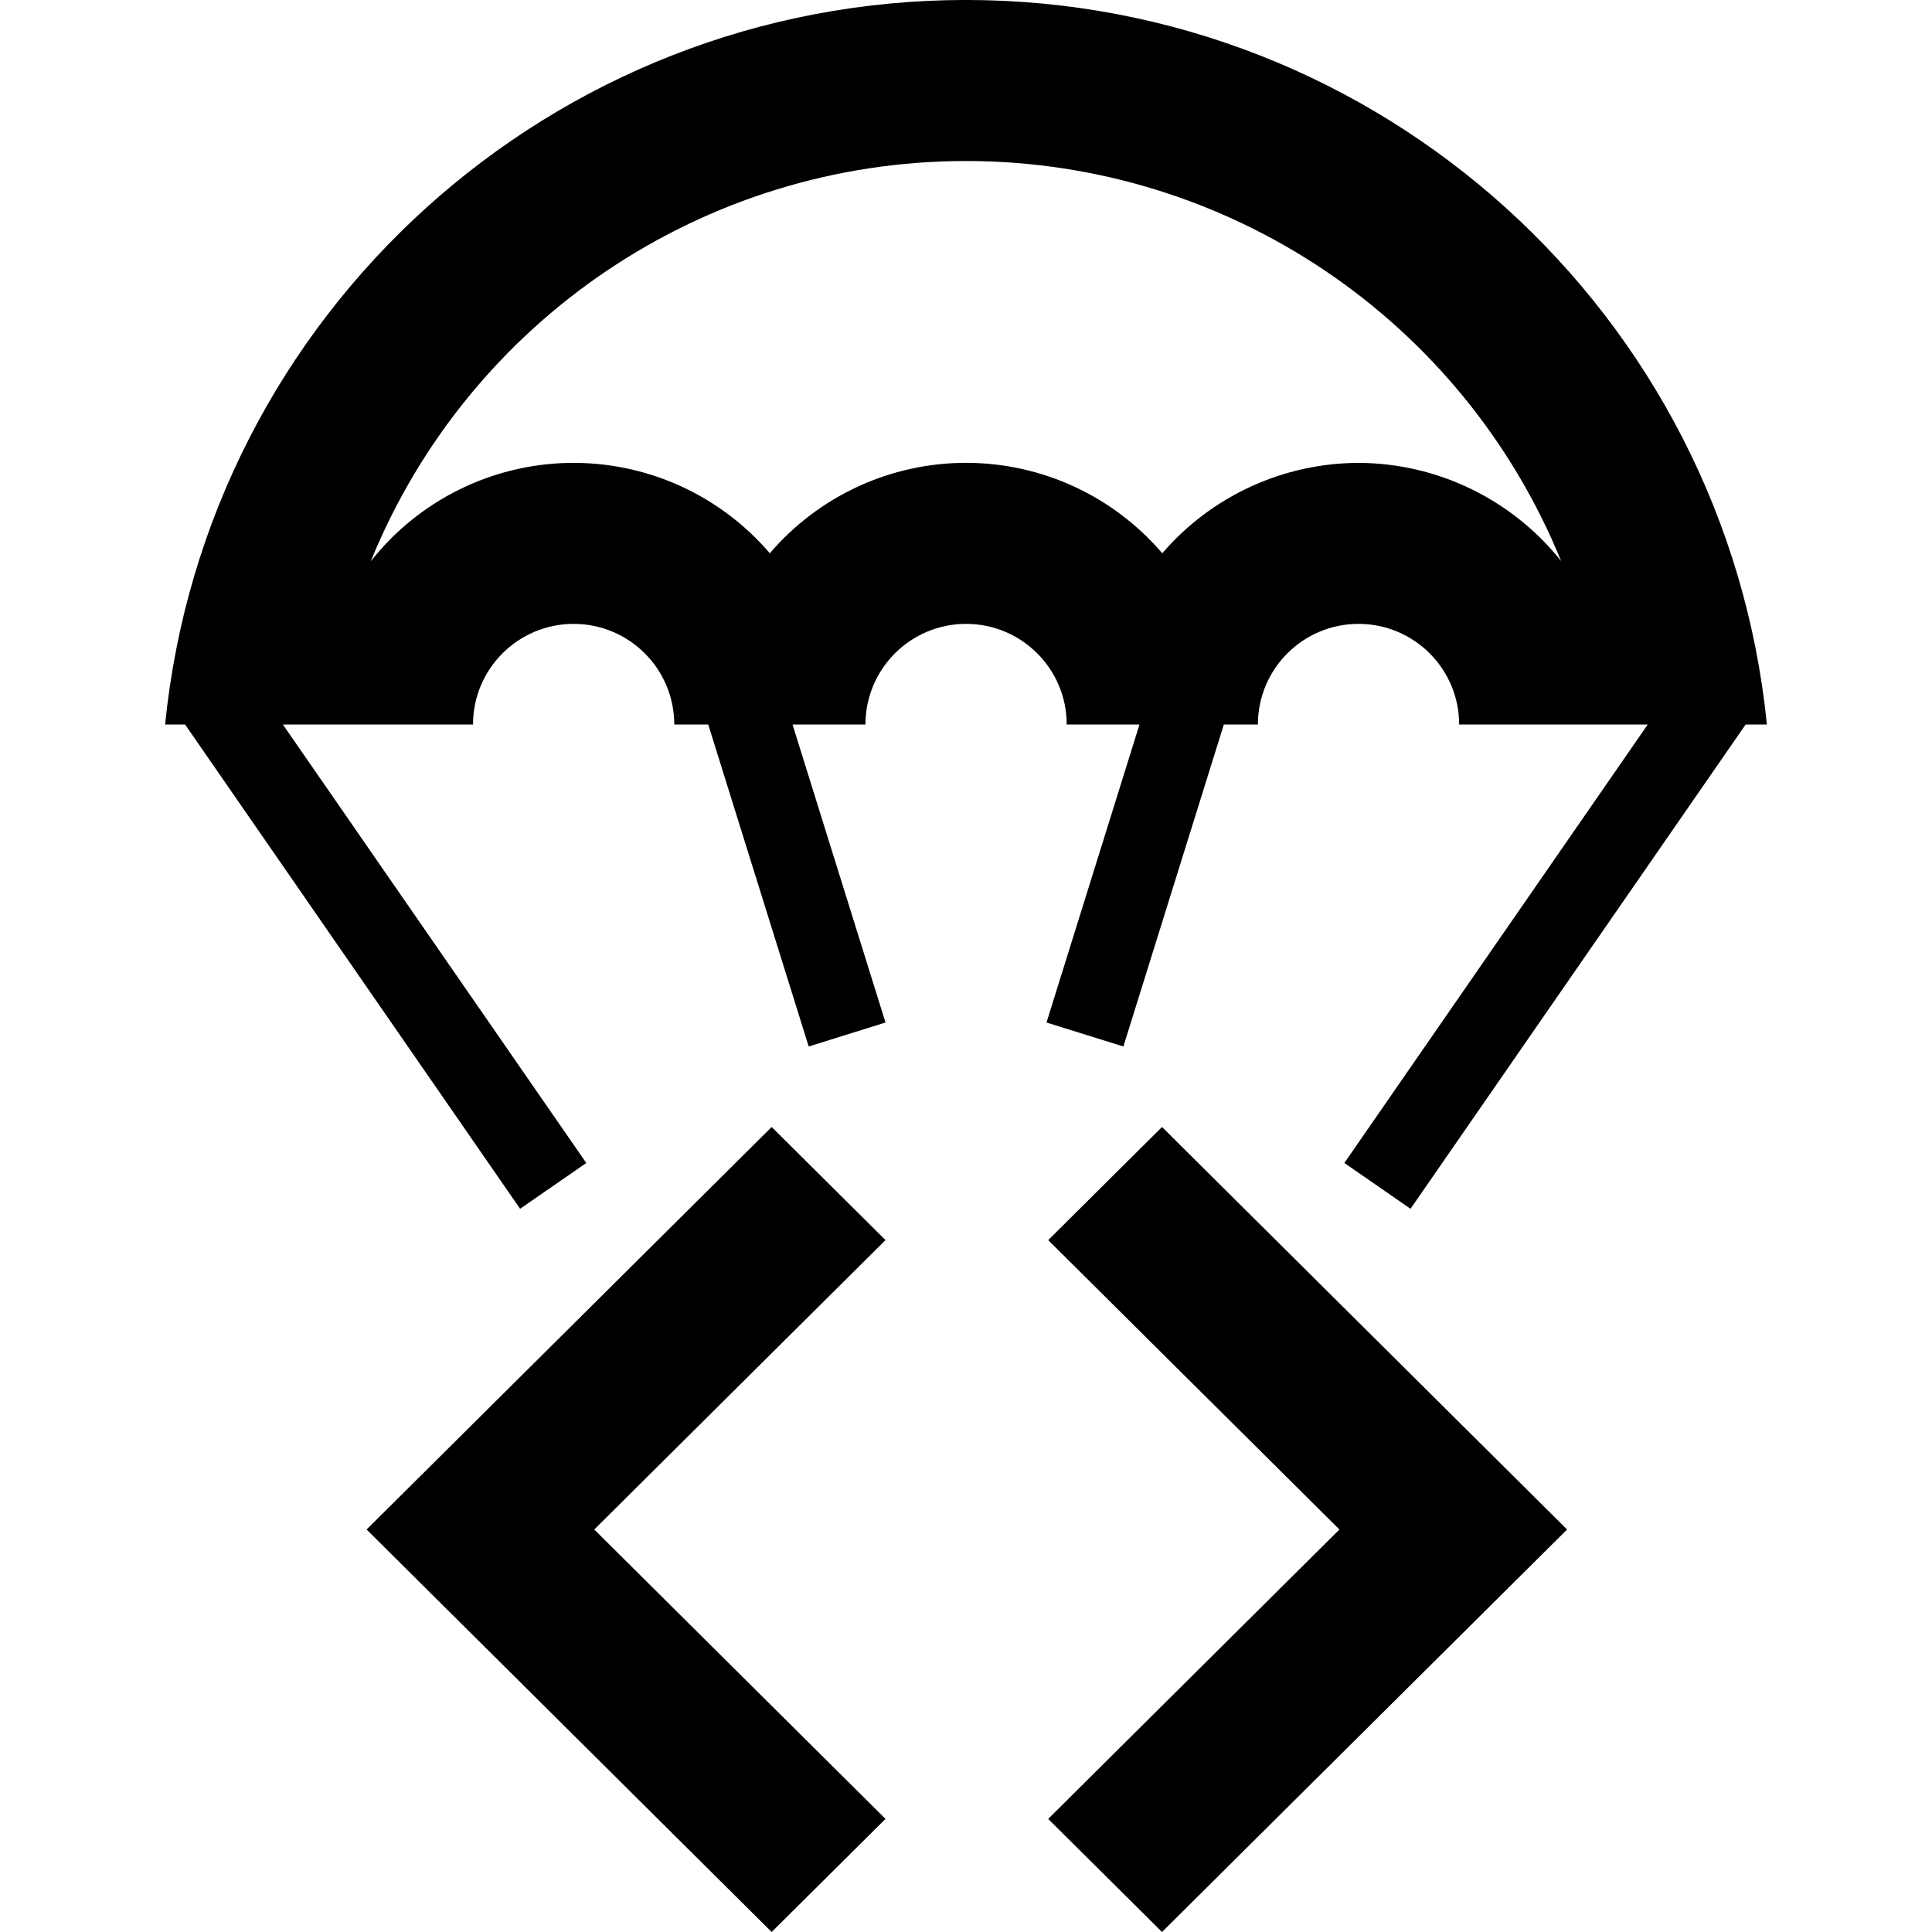
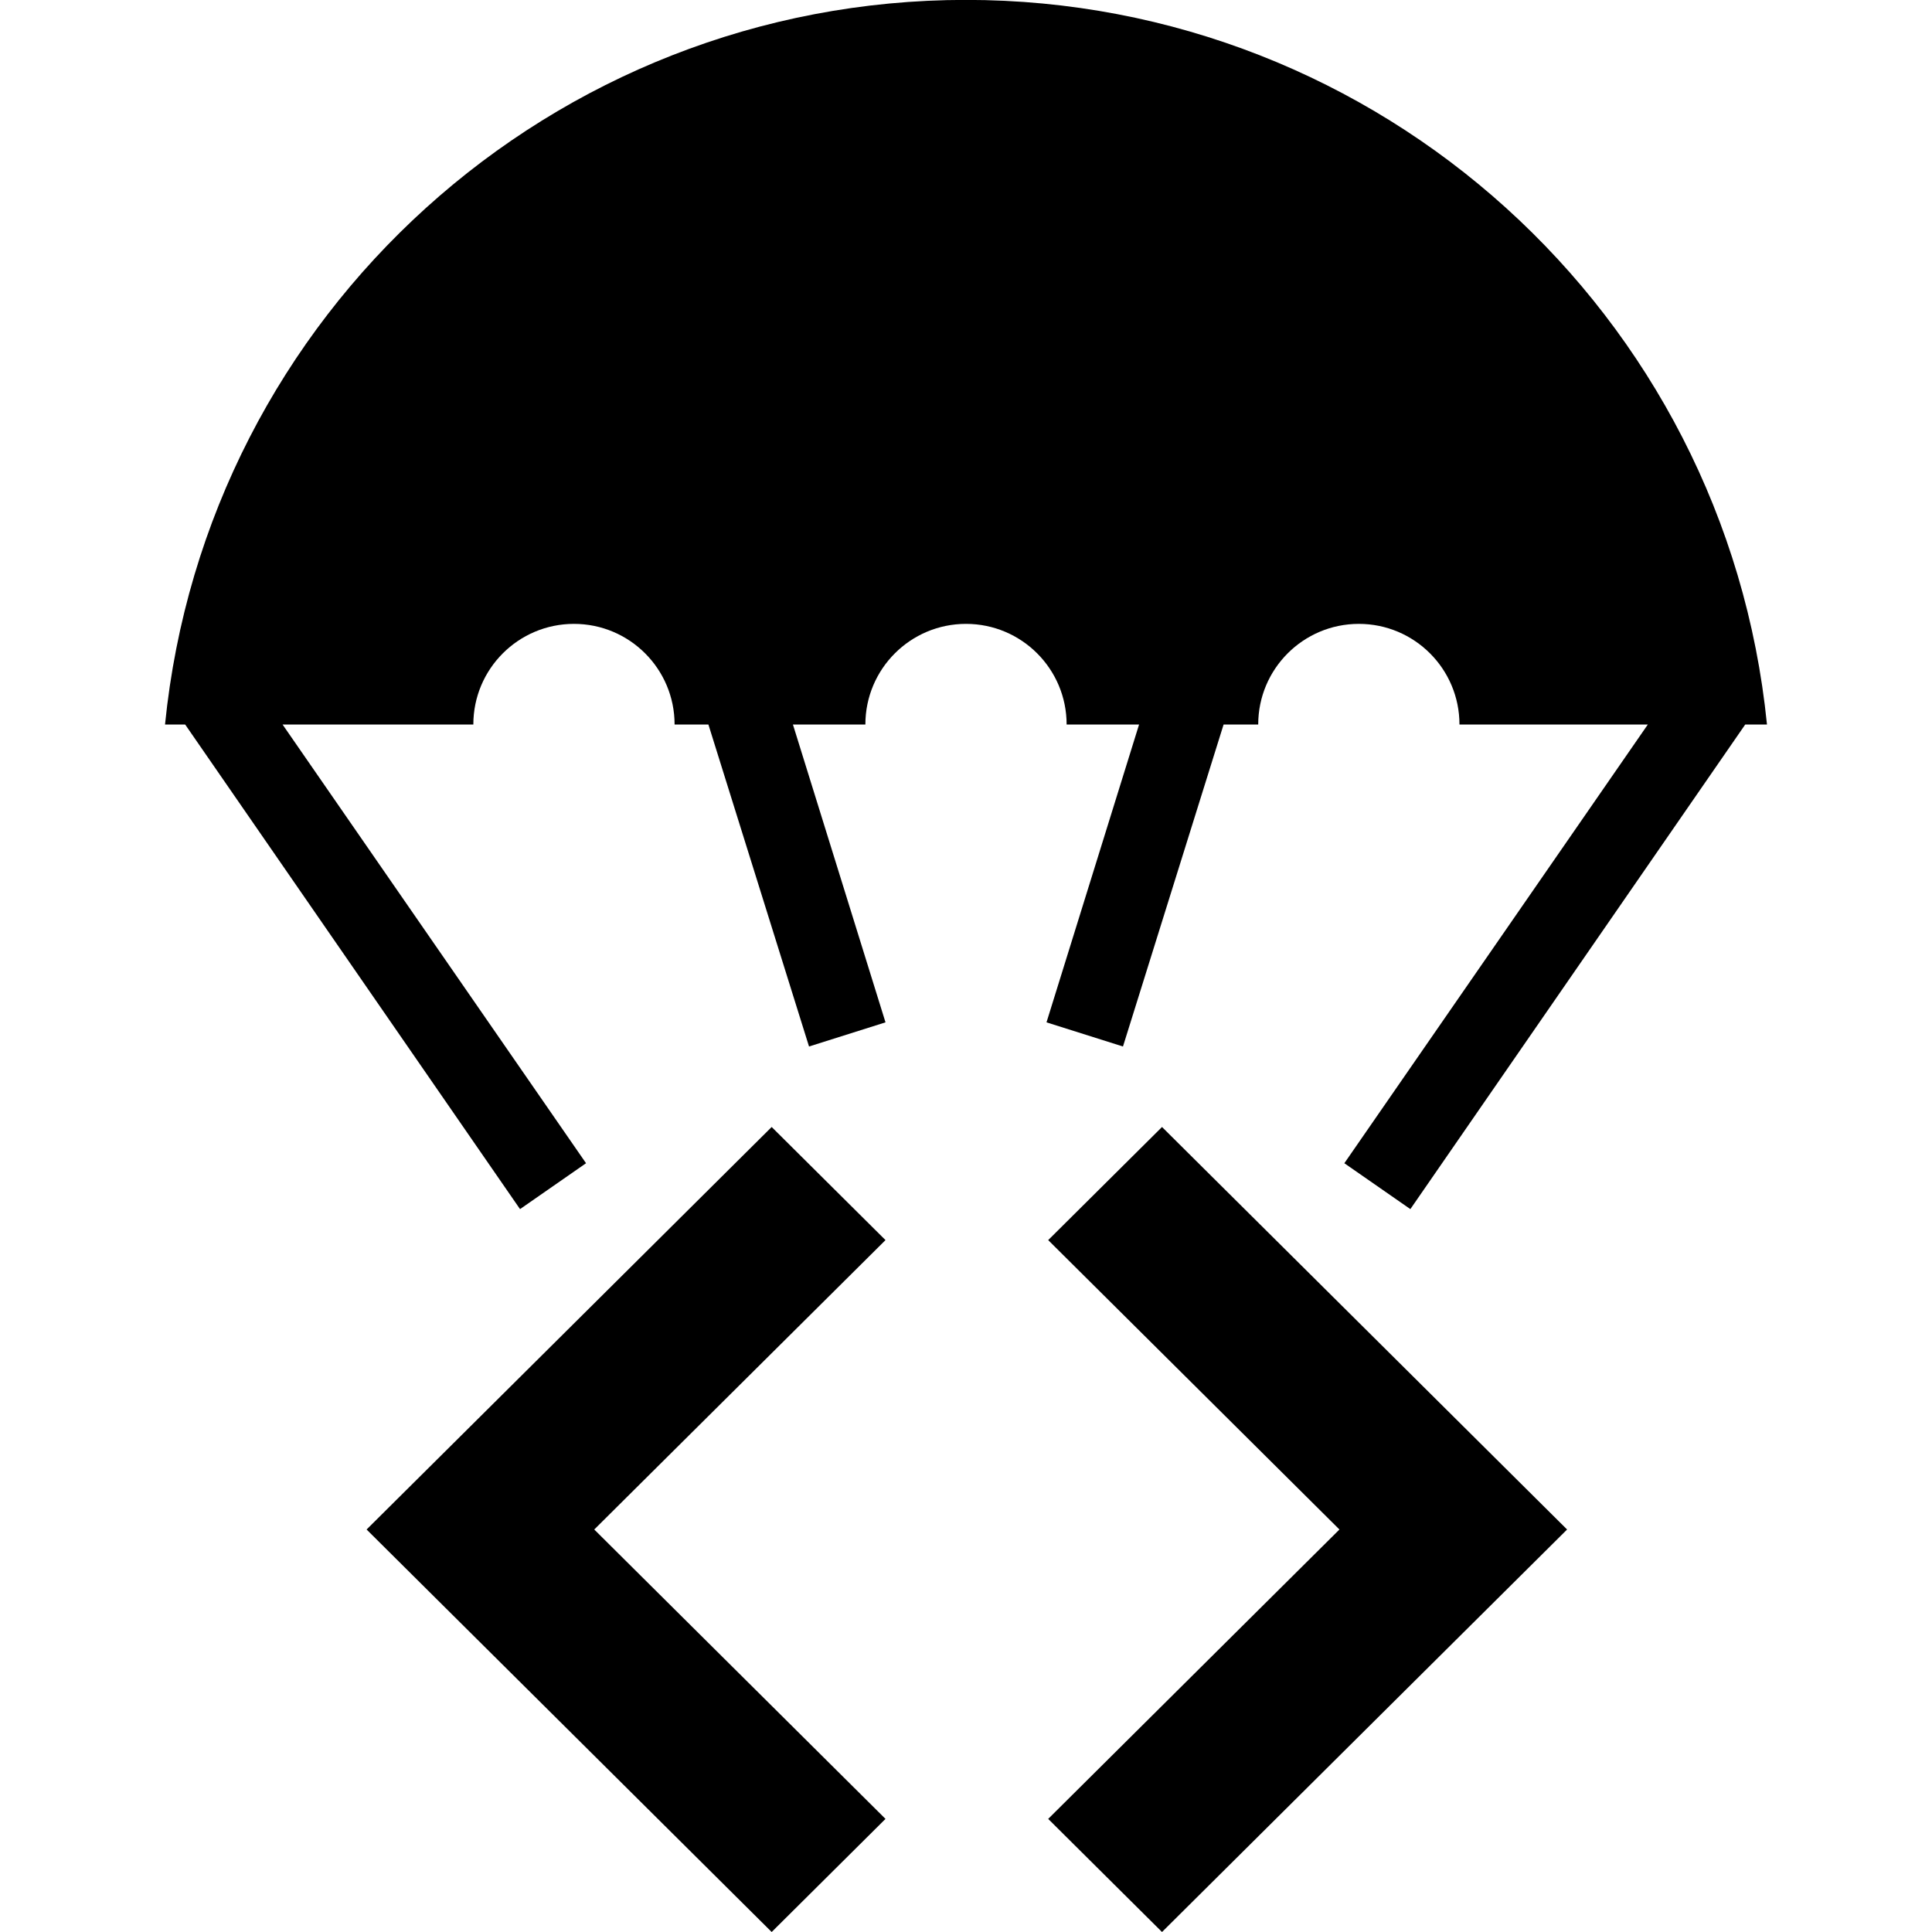
<svg xmlns="http://www.w3.org/2000/svg" viewBox="0 0 24 24">
-   <path d="M21.949,9A9.999,9.999,0,0,0,2.051,9h.248l4.162,6.016.822-.569L3.514,9H5.876a1.25,1.25,0,0,1,2.5,0h.422l1.248,4L11,12.702,9.845,9H10.751A1.25,1.25,0,1,1,13.251,9h.904L13,12.702,13.955,13l1.248-4H15.626A1.25,1.25,0,1,1,18.126,9h2.343L16.7,14.447l.822.569L21.685,9ZM16.876,5.75a3.23,3.23,0,0,0-2.438,1.123,3.206,3.206,0,0,0-4.875,0,3.207,3.207,0,0,0-4.958.101,7.984,7.984,0,0,1,14.788-.004A3.231,3.231,0,0,0,16.876,5.75Z" />
+   <path d="M21.95,9h-.27l-4.16,6.02L16.7,14.45,20.47,9H18.13a1.25,1.25,0,1,0-2.5,0H15.2l-1.25,4L13,12.7,14.15,9h-.9a1.25,1.25,0,0,0-2.5,0h-.9L11,12.7l-.95.3L8.8,9H8.38a1.25,1.25,0,0,0-2.5,0H3.51l3.77,5.45L6.46,15.02,2.3,9H2.05a10,10,0,0,1,19.9,0Z" />
  <polygon points="11 15.405 9.586 14 5.968 17.595 5.968 17.595 4.554 19 9.586 24 11 22.595 7.382 19 11 15.405" />
  <polygon points="13.021 22.595 14.435 24 18.053 20.405 18.053 20.405 19.467 19 14.435 14 13.021 15.405 16.639 19 13.021 22.595" />
</svg>
